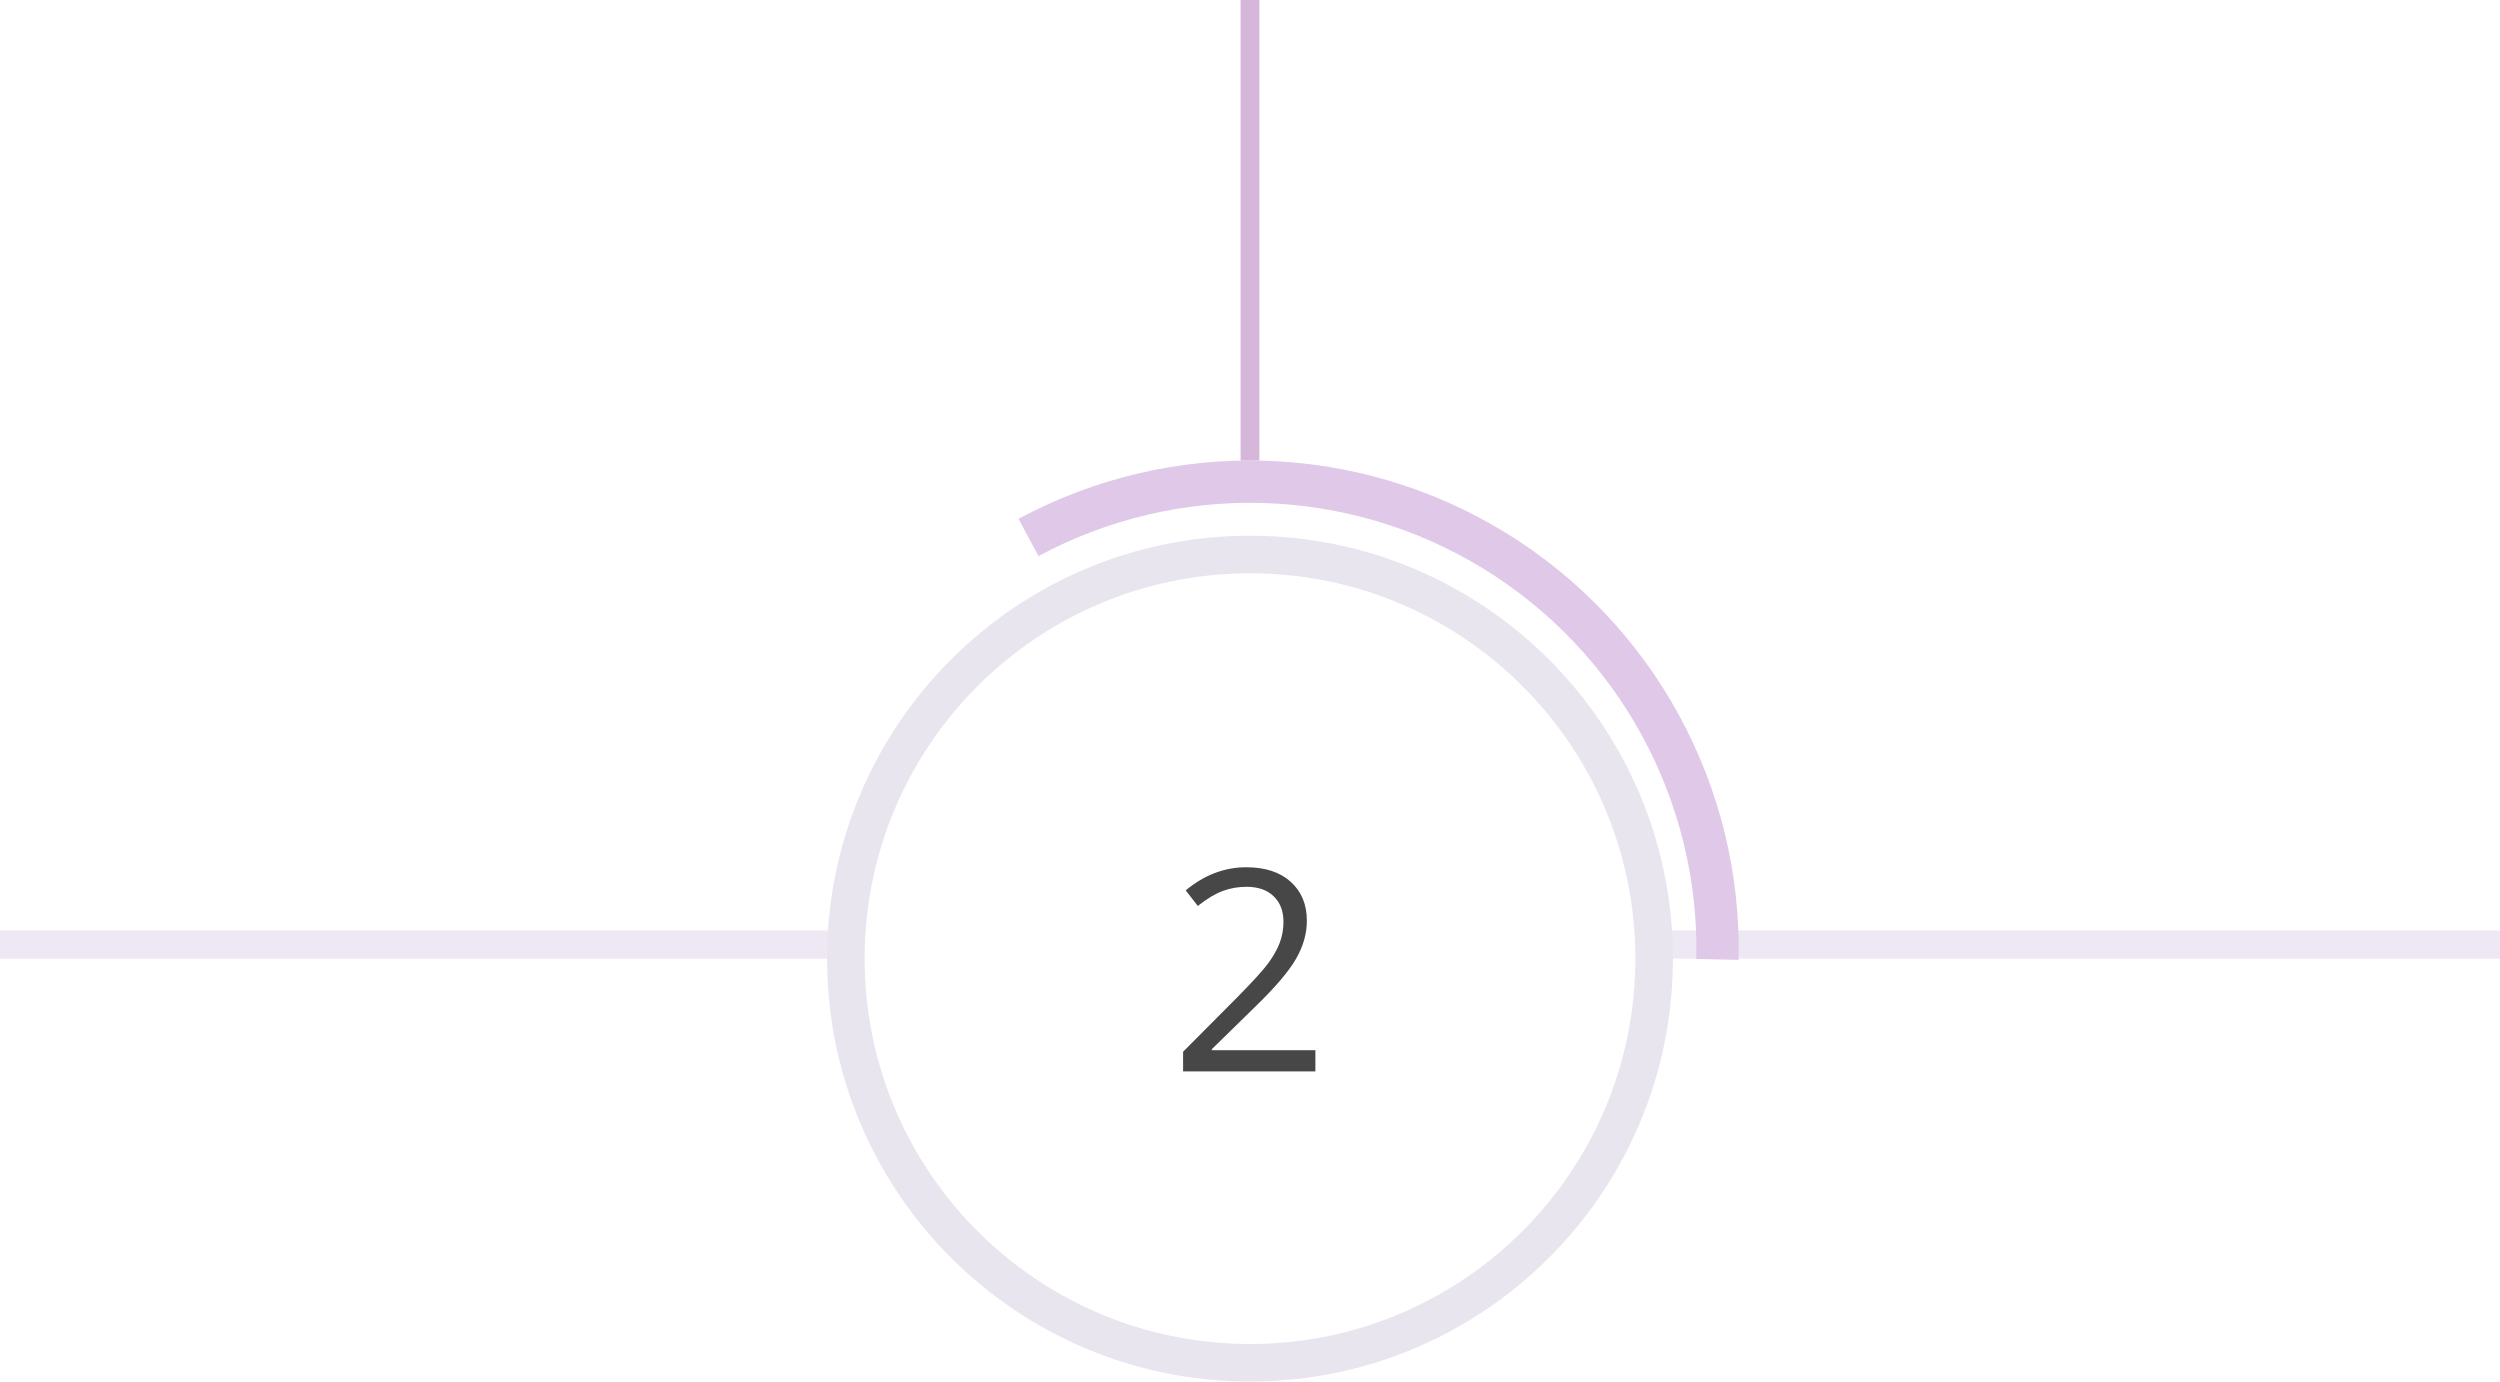
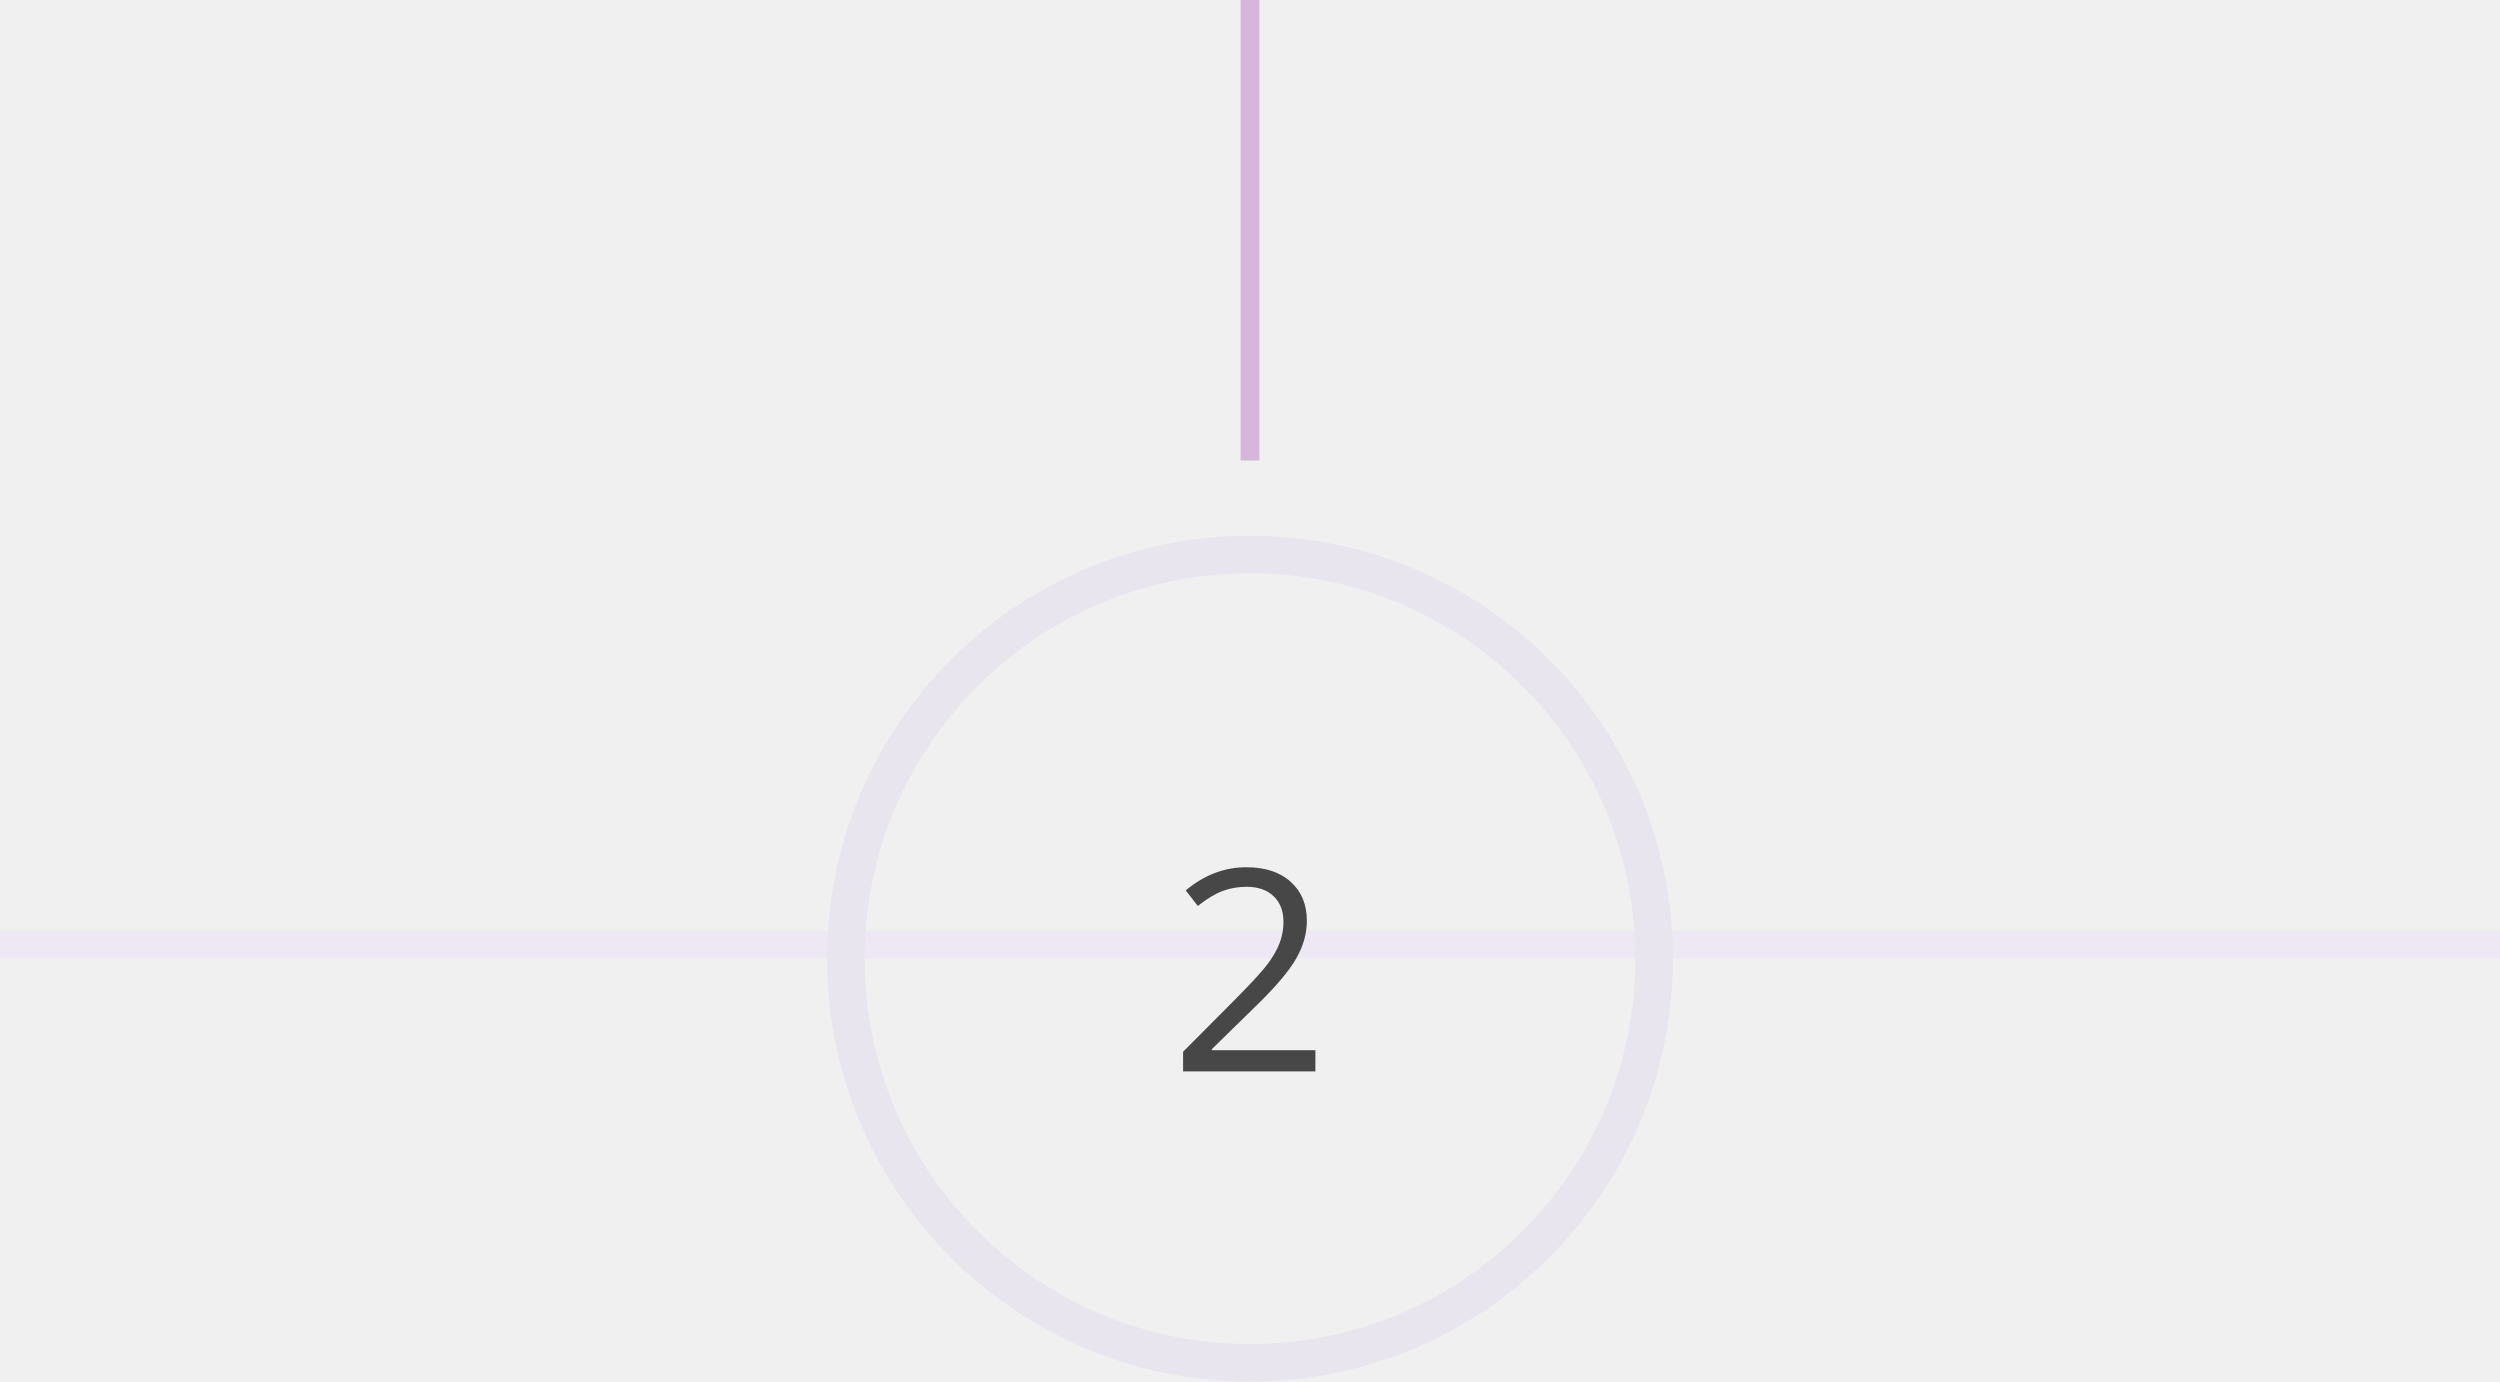
- <svg xmlns="http://www.w3.org/2000/svg" width="266" height="147" viewBox="0 0 266 147" fill="white">
+ <svg xmlns="http://www.w3.org/2000/svg" width="266" height="147" viewBox="0 0 266 147" fill="none">
  <g clip-path="url(#clip0)">
-     <rect x="-311" y="-2297" width="1440" height="4401" fill="white" />
+     <rect x="-311" y="-2297" width="1440" height="4401" fill="none" />
    <line x1="-1.31134e-07" y1="100.5" x2="833" y2="100.5" stroke="#EDE8F3" stroke-width="3" />
-     <mask id="path-3-inside-1" fill="white">
+     <mask id="path-3-inside-1" fill="none">
      <path d="M-0.01 102.042C0.172 92.954 -2.032 83.977 -6.401 76.005C-10.77 68.034 -17.152 61.348 -24.912 56.613L-27.255 60.453C-20.167 64.778 -14.337 70.886 -10.346 78.168C-6.355 85.449 -4.342 93.65 -4.508 101.952L-0.01 102.042Z" />
    </mask>
    <path d="M-0.01 102.042C0.172 92.954 -2.032 83.977 -6.401 76.005C-10.77 68.034 -17.152 61.348 -24.912 56.613L-27.255 60.453C-20.167 64.778 -14.337 70.886 -10.346 78.168C-6.355 85.449 -4.342 93.65 -4.508 101.952L-0.01 102.042Z" stroke="#E8D7EE" stroke-width="8" mask="url(#path-3-inside-1)" />
-     <mask id="path-4-inside-2" fill="white">
+     <mask id="path-4-inside-2" fill="none">
      <path d="M184.988 102.129C185.185 93.04 182.996 84.058 178.639 76.079C174.283 68.1 167.91 61.403 160.157 56.655C152.405 51.907 143.543 49.275 134.455 49.02C125.368 48.766 116.373 50.898 108.366 55.205L110.498 59.167C117.811 55.233 126.028 53.285 134.329 53.517C142.631 53.75 150.726 56.154 157.808 60.492C164.89 64.829 170.711 70.946 174.691 78.235C178.671 85.524 180.67 93.728 180.49 102.031L184.988 102.129Z" />
    </mask>
    <path d="M184.988 102.129C185.185 93.04 182.996 84.058 178.639 76.079C174.283 68.1 167.91 61.403 160.157 56.655C152.405 51.907 143.543 49.275 134.455 49.02C125.368 48.766 116.373 50.898 108.366 55.205L110.498 59.167C117.811 55.233 126.028 53.285 134.329 53.517C142.631 53.75 150.726 56.154 157.808 60.492C164.89 64.829 170.711 70.946 174.691 78.235C178.671 85.524 180.67 93.728 180.49 102.031L184.988 102.129Z" stroke="#DFC8E8" stroke-width="8" mask="url(#path-4-inside-2)" />
-     <circle cx="133" cy="102" r="43" fill="white" stroke="#E9E5EF" stroke-width="4" />
+     <circle cx="133" cy="102" r="43" fill="none" stroke="#E9E5EF" stroke-width="4" />
    <path d="M139.958 114H125.881V111.905L131.521 106.236C133.239 104.498 134.372 103.258 134.919 102.516C135.466 101.773 135.876 101.051 136.149 100.348C136.423 99.644 136.56 98.888 136.56 98.077C136.56 96.935 136.213 96.031 135.52 95.367C134.826 94.693 133.864 94.356 132.634 94.356C131.745 94.356 130.9 94.503 130.1 94.796C129.309 95.089 128.425 95.621 127.448 96.393L126.159 94.737C128.132 93.097 130.28 92.276 132.604 92.276C134.616 92.276 136.193 92.794 137.336 93.829C138.479 94.855 139.05 96.236 139.05 97.975C139.05 99.332 138.669 100.675 137.907 102.003C137.146 103.331 135.72 105.011 133.63 107.042L128.942 111.627V111.744H139.958V114Z" fill="#474747" />
    <line x1="133" y1="4.37114e-08" x2="133" y2="49" stroke="#D6B6D9" stroke-width="2" />
  </g>
  <defs>
    <clipPath id="clip0">
-       <rect x="-311" y="-2297" width="1440" height="4401" fill="white" />
+       <rect x="-311" y="-2297" width="1440" height="4401" fill="none" />
    </clipPath>
  </defs>
</svg>
